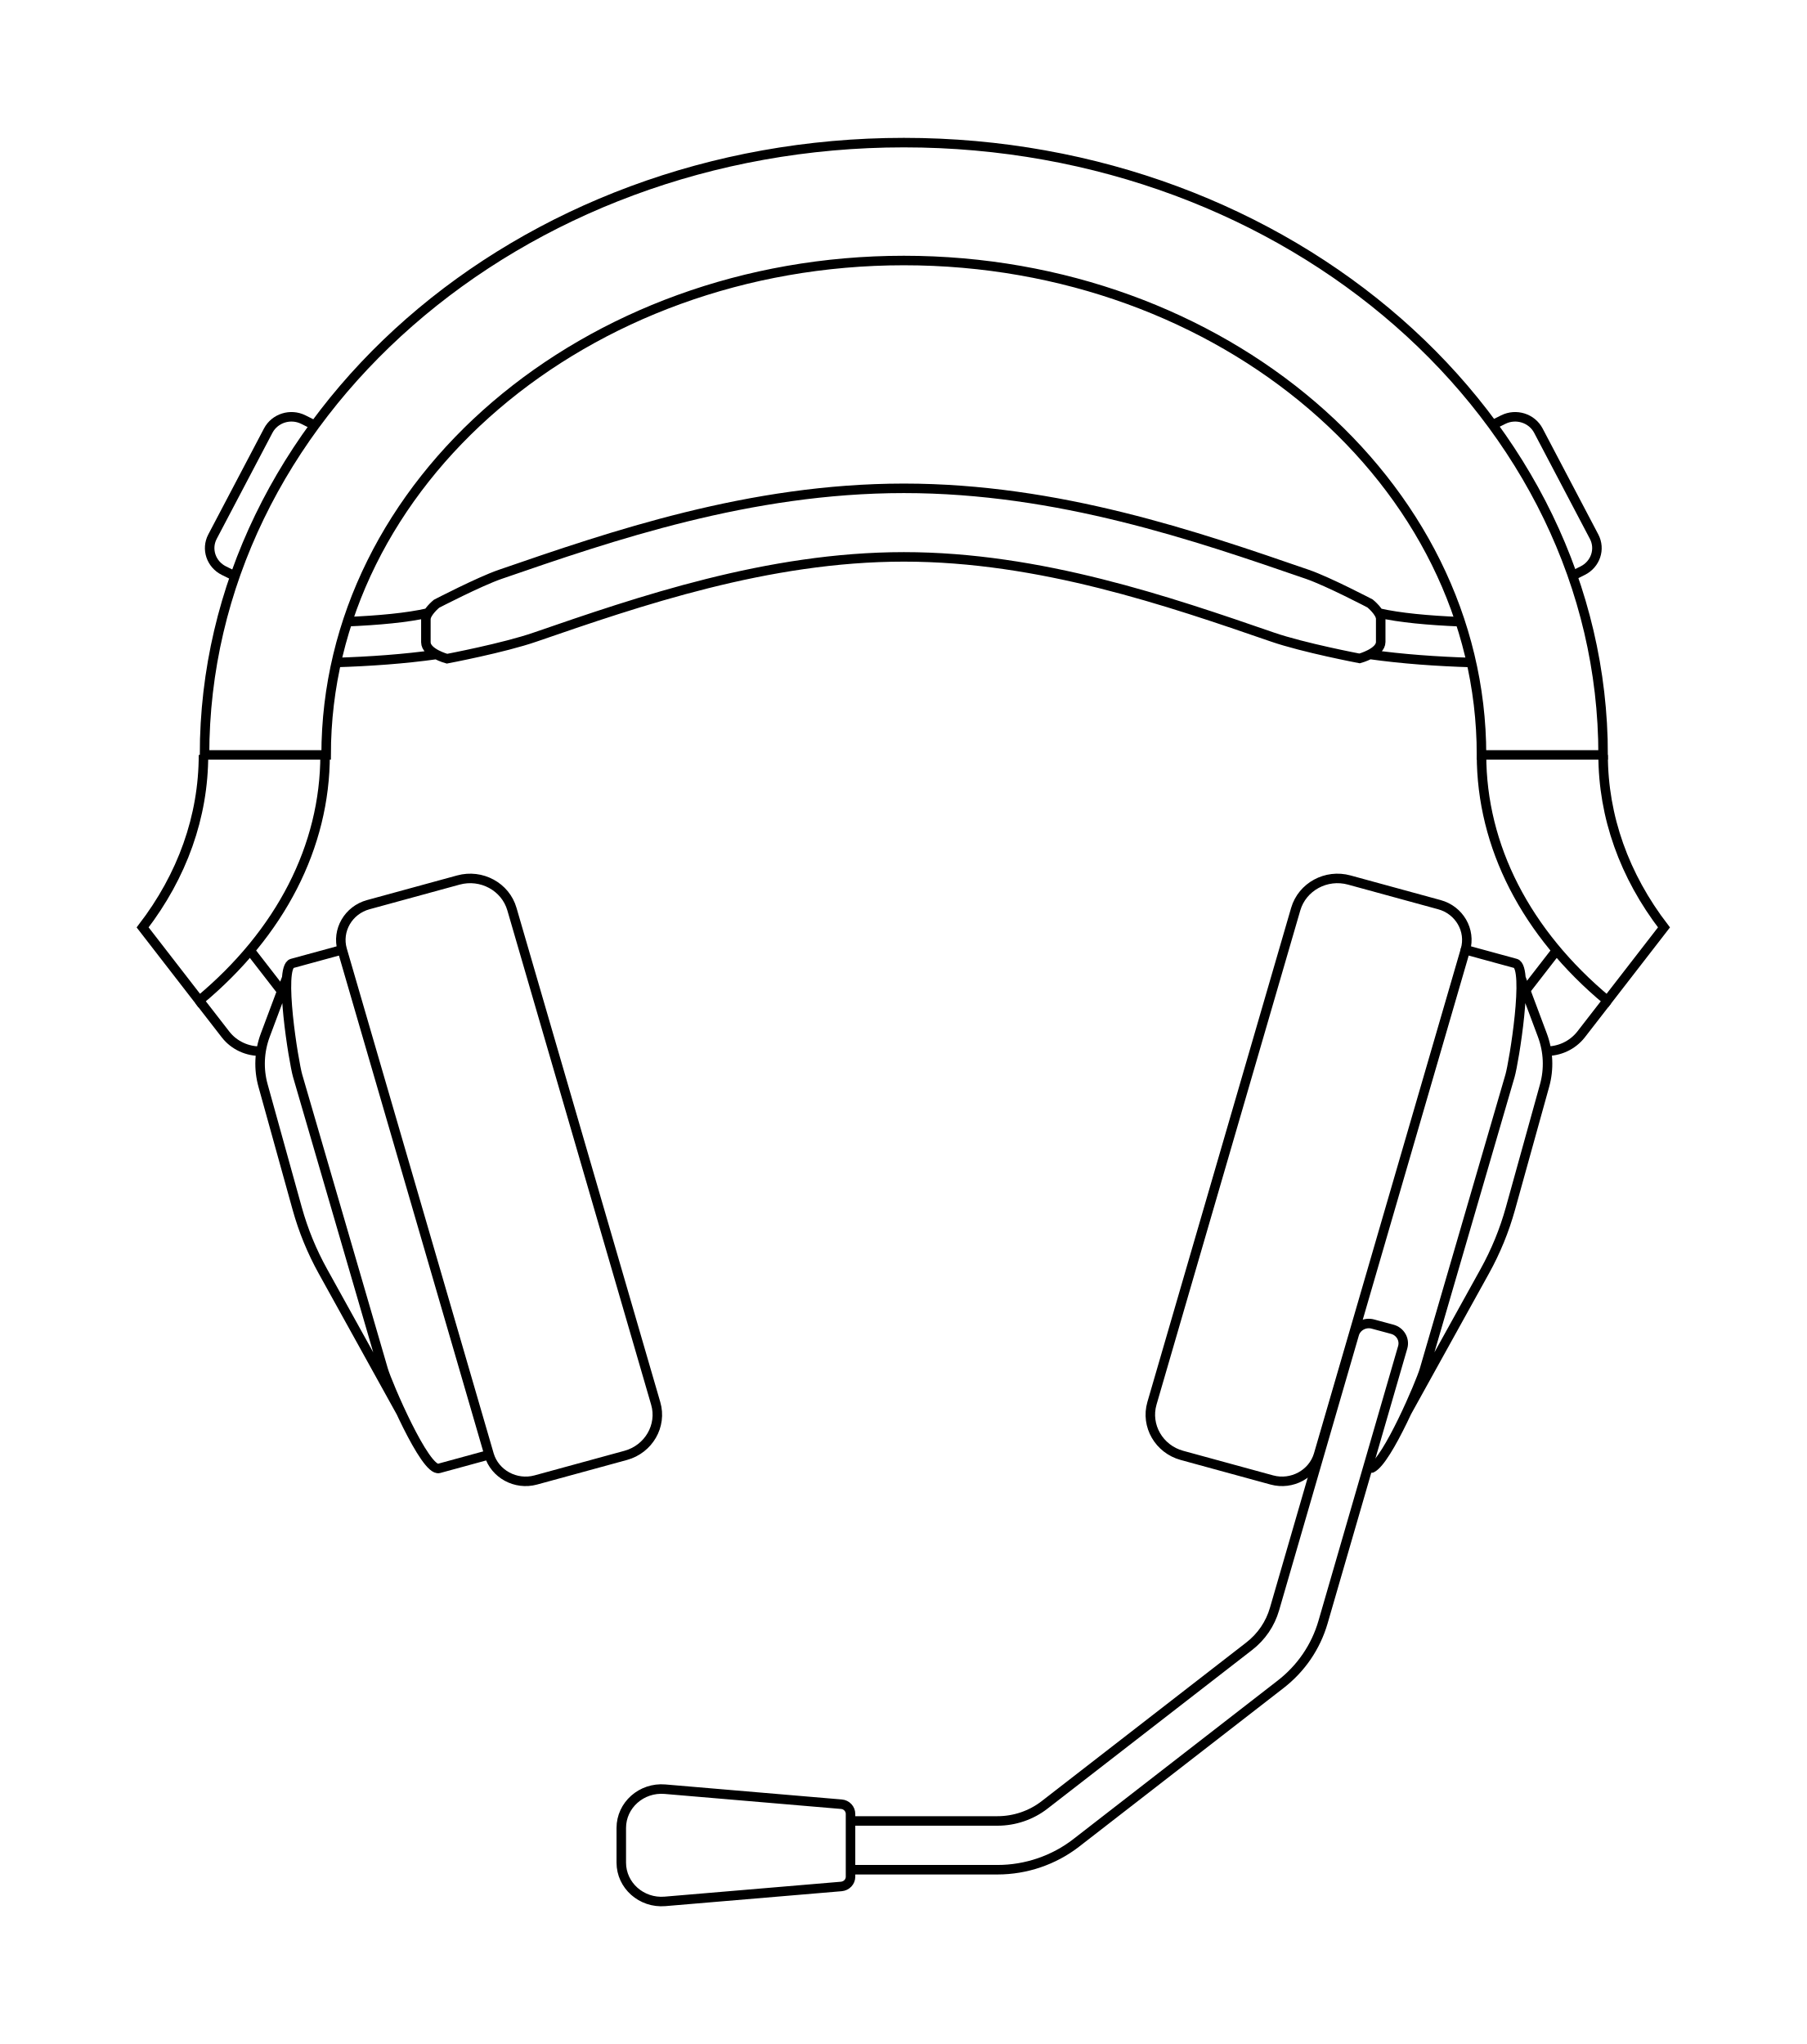
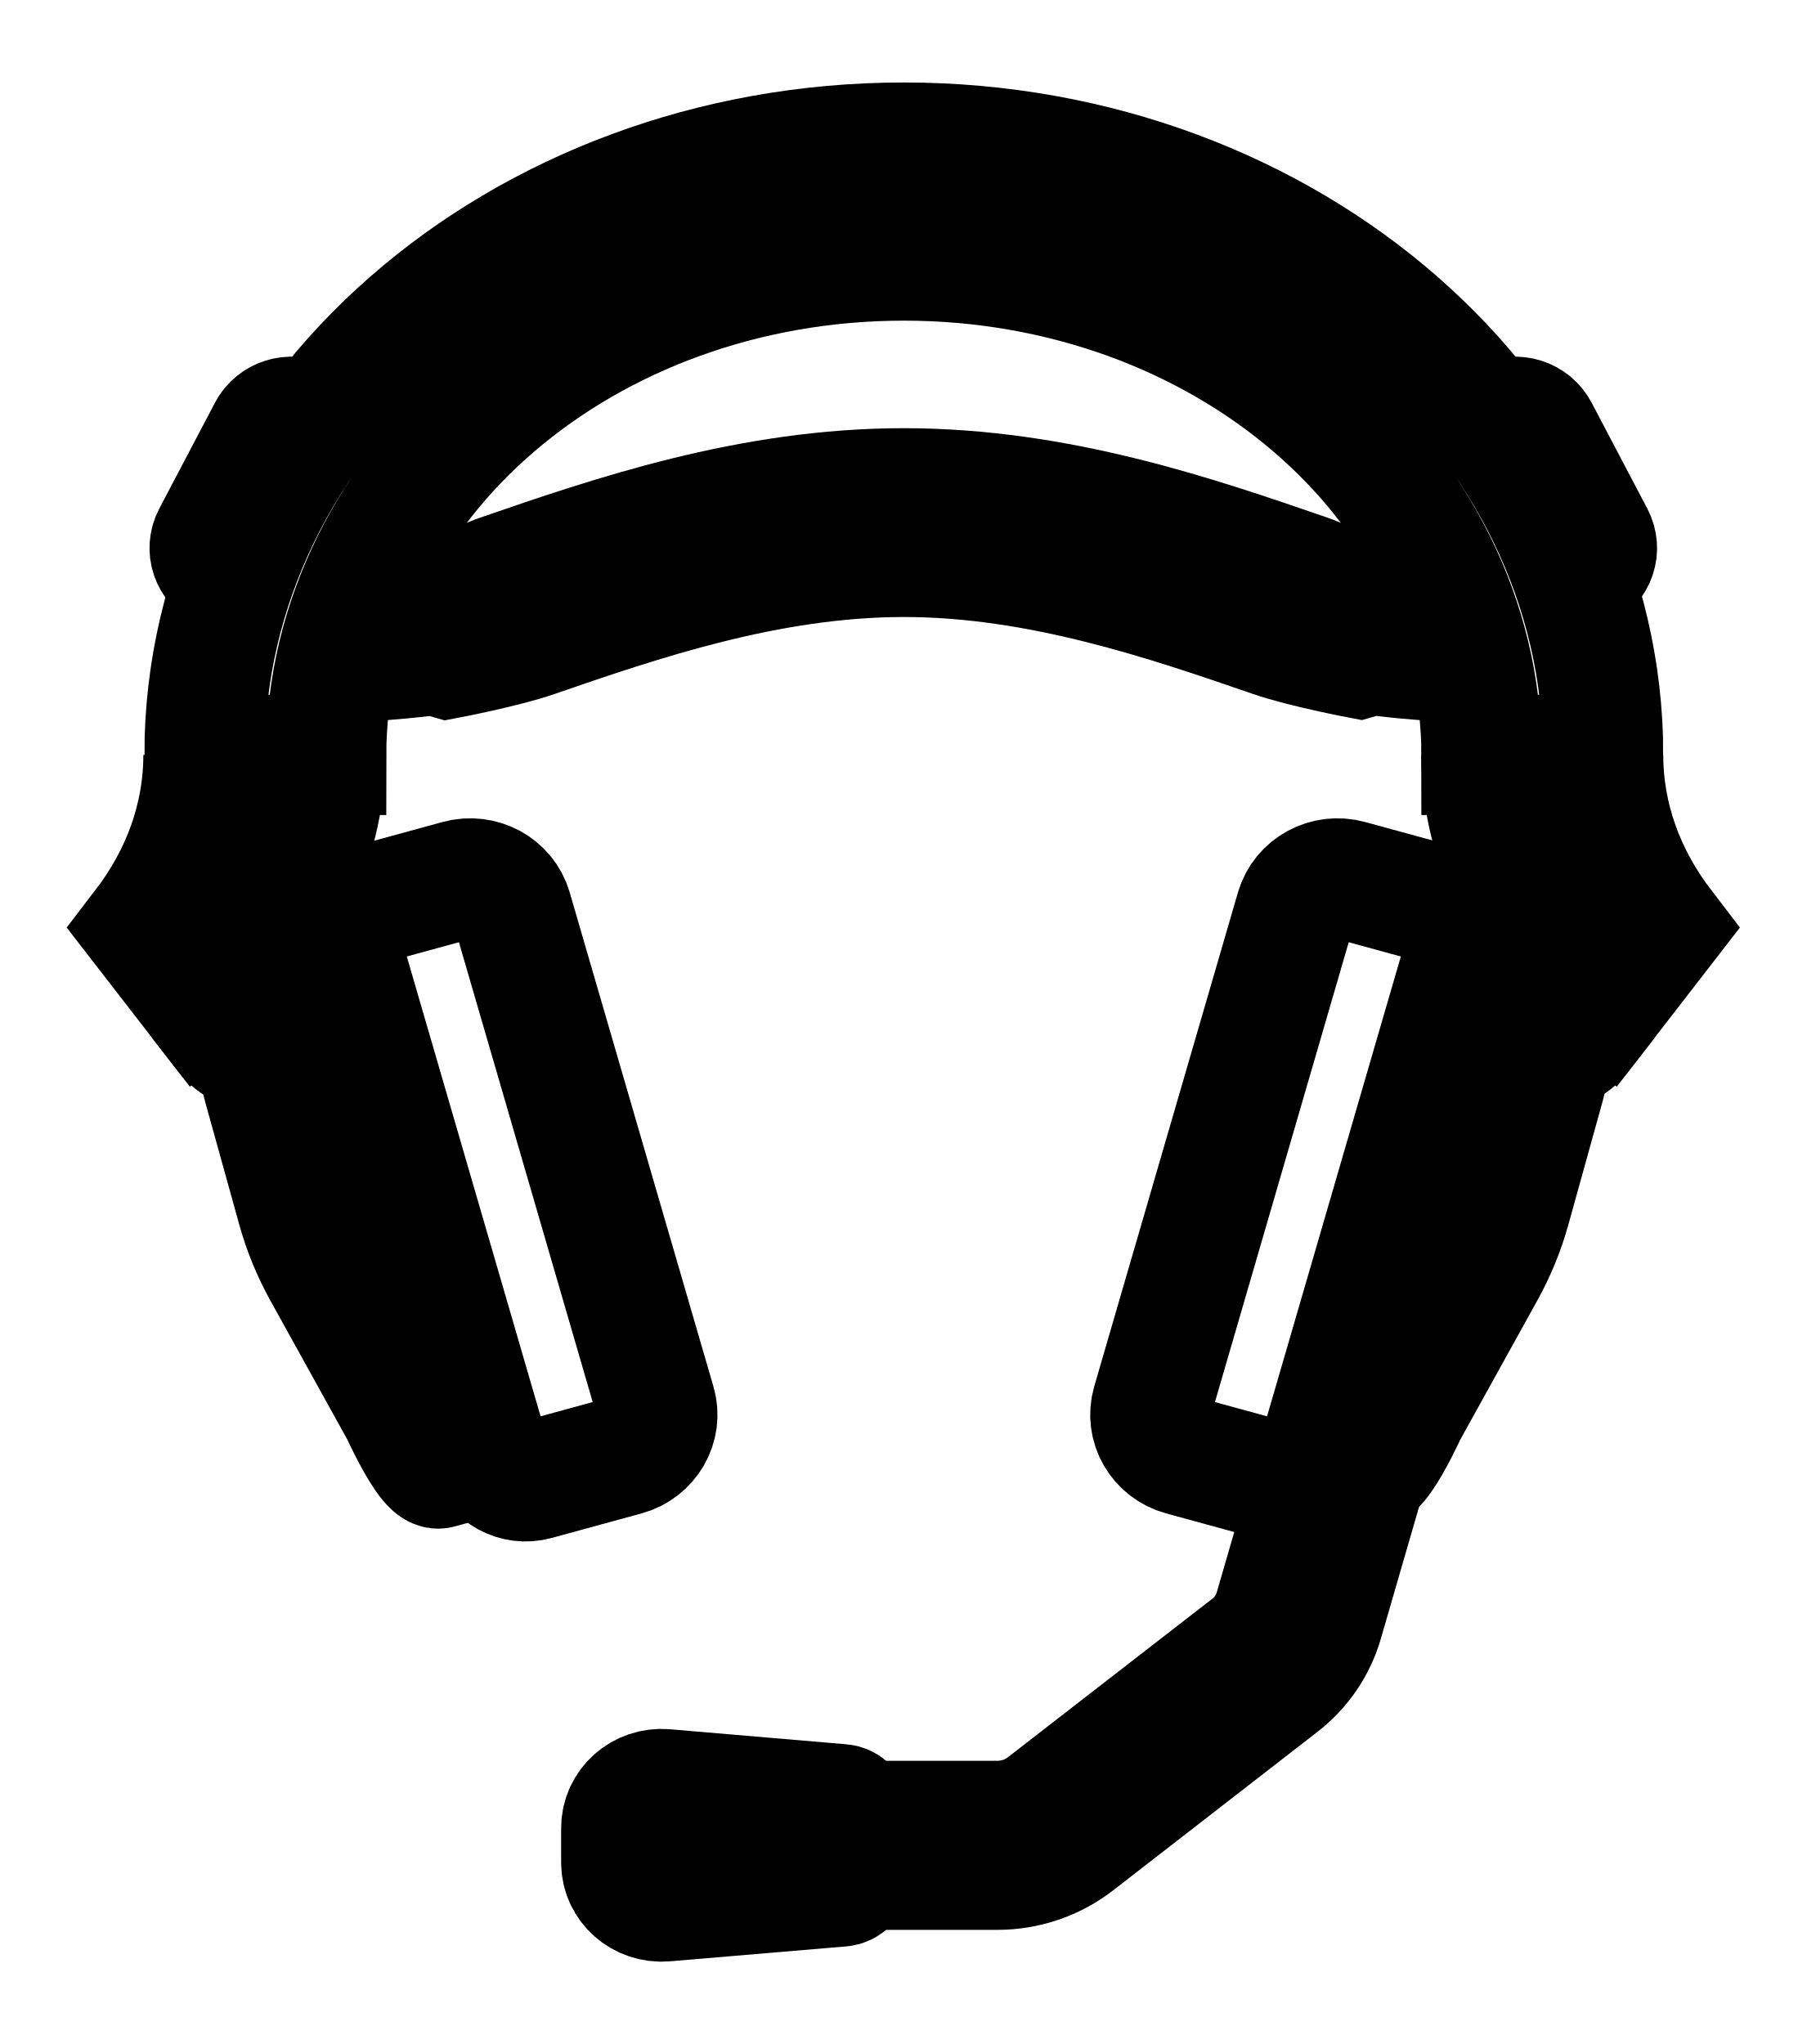
<svg xmlns="http://www.w3.org/2000/svg" viewBox="0 0 190.00 214.98">
-   <g transform="translate(-3970.50,-1294.00)">
+   <g transform="translate(-3970.50,-1294.00)" stroke-width="12.65">
    <g id="Gaming-Headset-icon-v1">
      <g id="adjusters">
        <path id="adjuster 00000065785078390991342060000011408322738755968428 " fill="none" stroke="currentColor" stroke-miterlimit="10" d="m4115.71 1361.52c0 1.13-2.22 1.73-2.22 1.73 0 0-5.9-1.12-9.15-2.24-10.9-3.76-24.47-8.44-38.78-8.44-14.32 0-27.89 4.68-38.79 8.44-3.29 1.14-9.26 2.27-9.26 2.27 0 0-2.22-0.6-2.22-1.73v-2.42c0-0.71 1.12-1.63 1.12-1.63 0 0 4.49-2.33 6.69-3.09 11.69-4.03 26.23-9.05 42.46-9.05 16.22 0 30.76 5.02 42.45 9.05 2.17 0.75 6.58 3.06 6.58 3.06 0 0 1.12 0.91 1.12 1.62zm8.34-2.13c-3.37-0.14-6.38-0.42-8.56-0.92m9.74 5.21c-3.63-0.11-7.27-0.37-10.67-0.85m-99.05-4.36c-2.18 0.5-5.19 0.78-8.56 0.92m9.49 3.44c-3.4 0.48-7.04 0.74-10.67 0.85" />
        <path id="adjuster-buttons 00000018215168717313462740000012089048669717290685 " fill="none" stroke="currentColor" stroke-miterlimit="10" d="m4127.46 1338.7l1.14-0.57c1.35-0.67 3-0.15 3.69 1.16l5.86 11.15c0.69 1.31 0.15 2.91-1.2 3.58l-1.07 0.53m-132.34-15.85l-1.14-0.57c-1.35-0.67-3-0.15-3.69 1.16l-5.86 11.15c-0.69 1.31-0.15 2.91 1.2 3.58l1.07 0.53" />
      </g>
      <path id="band" fill="none" stroke="currentColor" stroke-miterlimit="10" d="m4065.56 1321.4c33.49 0 60.75 23.33 60.75 52h12.79c0-35.51-32.99-64.4-73.54-64.4-40.56 0-73.55 28.89-73.55 64.4h12.79c0-28.67 27.26-52 60.76-52z" />
      <g id="earpiece 00000102517325064643305260000009056502733323591313 ">
        <path id="sponge 00000091007000905978096560000012287891680256999609 " fill="none" stroke="currentColor" stroke-miterlimit="10" d="m4036.31 1447.07l-9.47 2.59c-2.1 0.57-4.3-0.63-4.9-2.66l-15.45-53.11c-0.59-2.04 0.65-4.17 2.74-4.74l9.47-2.59c2.43-0.67 4.96 0.7 5.64 3.06l15.12 51.98c0.69 2.35-0.74 4.81-3.15 5.47z" />
        <path id="&lt;Compound Path&gt;" fill="none" stroke="currentColor" stroke-miterlimit="10" d="m4021.94 1447l-5.27 1.44c-1.46 0.4-5.45-8.95-5.86-10.36l-9.01-30.94c-0.41-1.42-2.04-11.41-0.58-11.81l5.27-1.44m-5.83 2.94l-2.26 6.04c-0.64 1.71-0.72 3.57-0.23 5.32l3.59 12.93q0.96 3.45 2.7 6.59l8.2 14.81" />
      </g>
      <g id="ends 00000034797346592815719800000001905834813557840291 ">
        <path id="end 00000093143122124329475900000009455264265508040121 " fill="none" stroke="currentColor" stroke-miterlimit="10" d="m4126.31 1373.4c0 9.62 4.68 18.73 13.23 25.84l5.96-7.7c-4.17-5.43-6.4-11.65-6.4-18.14" />
        <path id="connecting-arm 00000026857388001634899000000014323435503027256232 " fill="none" stroke="currentColor" stroke-miterlimit="10" d="m4134.21 1393.95l-3.34 4.31m2.17 6.3c1.43 0.03 2.83-0.6 3.74-1.76l2.76-3.56" />
        <path id="end 00000139295325427695333640000012972959771198697632 " fill="none" stroke="currentColor" stroke-miterlimit="10" d="m4004.69 1373.4c0 9.62-4.68 18.73-13.23 25.84l-5.96-7.7c4.17-5.43 6.4-11.65 6.4-18.14" />
        <path id="connecting-arm 00000134934596352741063210000007304186135409767867 " fill="none" stroke="currentColor" stroke-miterlimit="10" d="m4000.13 1398.26l-3.34-4.31m-5.33 5.29l2.76 3.56c0.9 1.16 2.31 1.79 3.74 1.76" />
      </g>
      <g id="mic-earpiece">
        <g id="earpiece 00000124869955725769198950000015460221614611917206 ">
          <path id="sponge 00000167364554525906669230000003130513120998370992 " fill="none" stroke="currentColor" stroke-linecap="round" stroke-miterlimit="10" d="m4094.8 1447.07l9.47 2.59c2.1 0.57 4.3-0.63 4.9-2.66l15.45-53.11c0.59-2.04-0.64-4.17-2.74-4.74l-9.47-2.59c-2.43-0.67-4.95 0.7-5.64 3.06l-15.12 51.98c-0.68 2.35 0.74 4.81 3.15 5.47z" />
          <path id="&lt;Compound Path&gt;" fill="none" stroke="currentColor" stroke-linecap="round" stroke-miterlimit="10" d="m4124.62 1393.89l5.27 1.44c1.46 0.4-0.17 10.39-0.58 11.81l-9.01 30.94c-0.38 1.32-3.88 9.54-5.53 10.32m3.68-5.88l8.2-14.81q1.74-3.14 2.7-6.59l3.59-12.93c0.49-1.75 0.41-3.61-0.23-5.32l-2.26-6.04" />
        </g>
        <g id="mic-arm 00000056392717986268804060000014651097162199530929 ">
          <path id="arm" fill="none" stroke="currentColor" stroke-miterlimit="10" d="m4059.95 1485.52h15.46c1.79 0 3.55-0.6 4.95-1.69l21.5-16.67c1.31-1.01 2.23-2.37 2.68-3.92l8.39-28.92c0.24-0.82 1.12-1.29 1.96-1.06l2.04 0.55c0.84 0.23 1.33 1.08 1.09 1.9l-8.38 28.91c-0.76 2.6-2.3 4.86-4.47 6.54l-21.5 16.68c-2.34 1.81-5.27 2.81-8.26 2.81h-15.46" />
          <path id="sponge 00000049909556269280074710000010034494179921726852 " fill="none" stroke="currentColor" stroke-miterlimit="10" d="m4058.99 1483.76l-18.55-1.58c-2.48-0.21-4.6 1.68-4.6 4.08v3.64c0 2.4 2.12 4.29 4.6 4.08l18.55-1.57c0.54-0.05 0.96-0.49 0.96-1.02v-6.61c0-0.53-0.42-0.98-0.96-1.02z" />
        </g>
      </g>
    </g>
  </g>
</svg>
